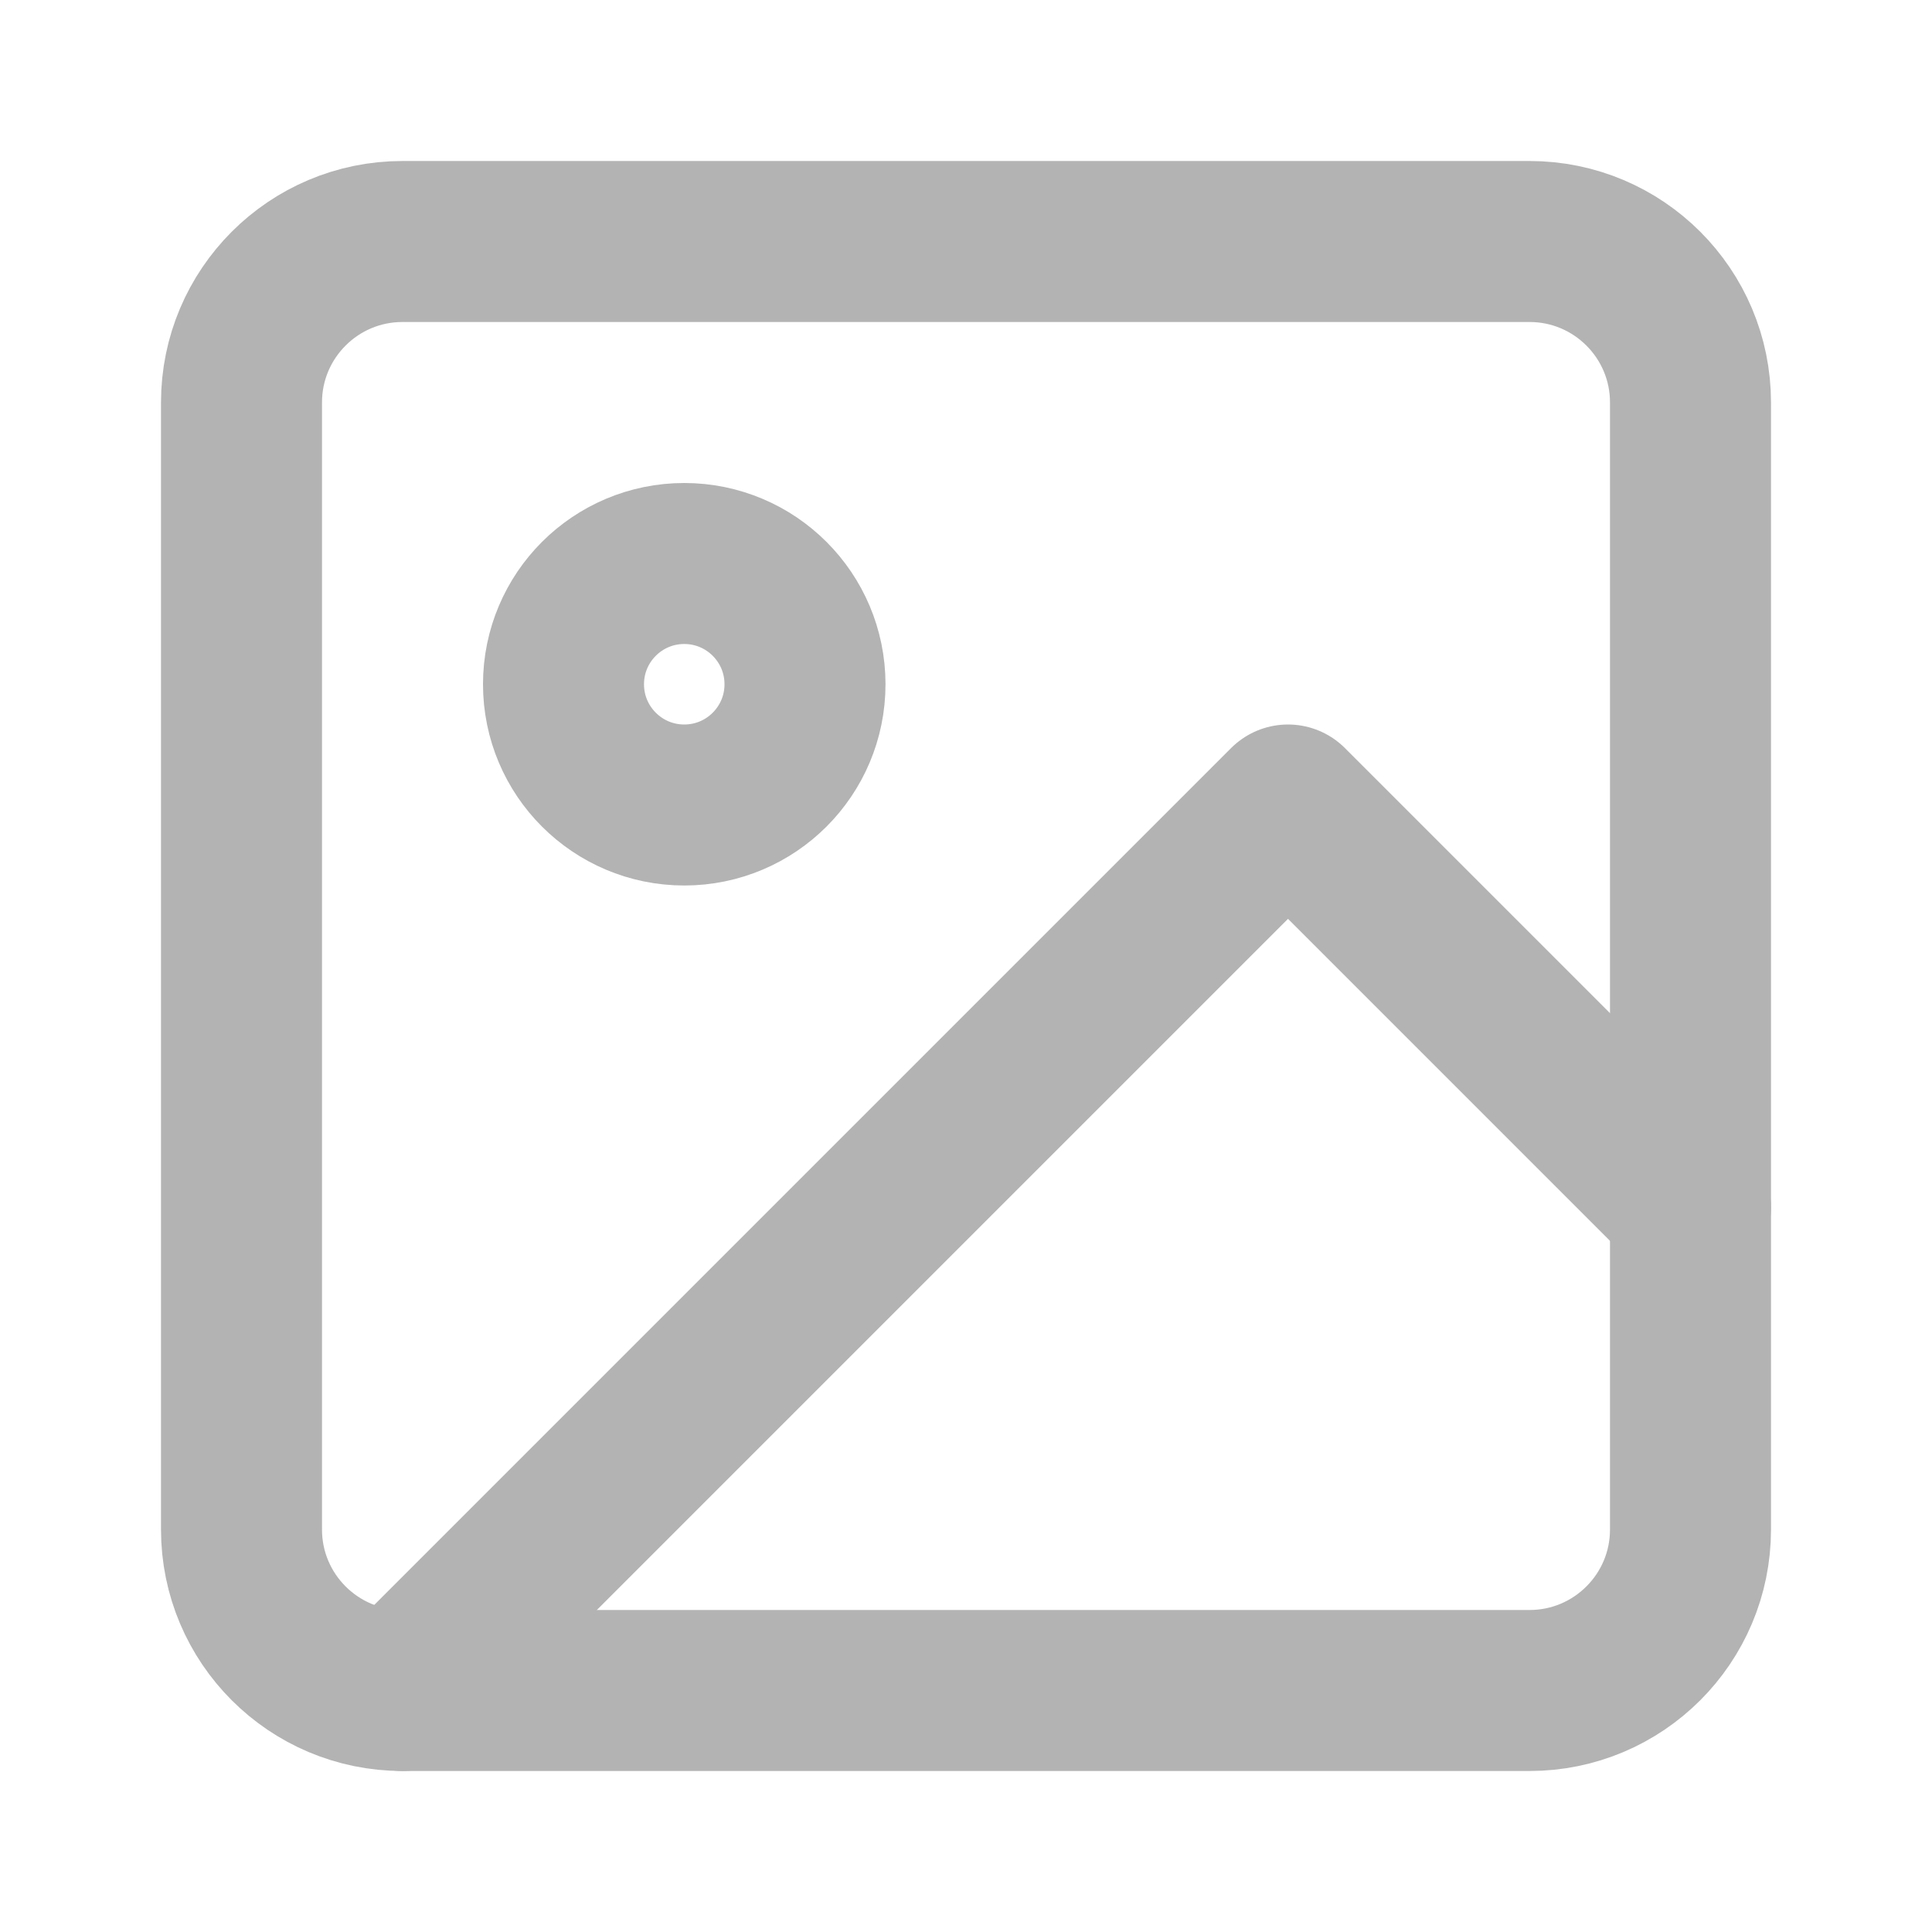
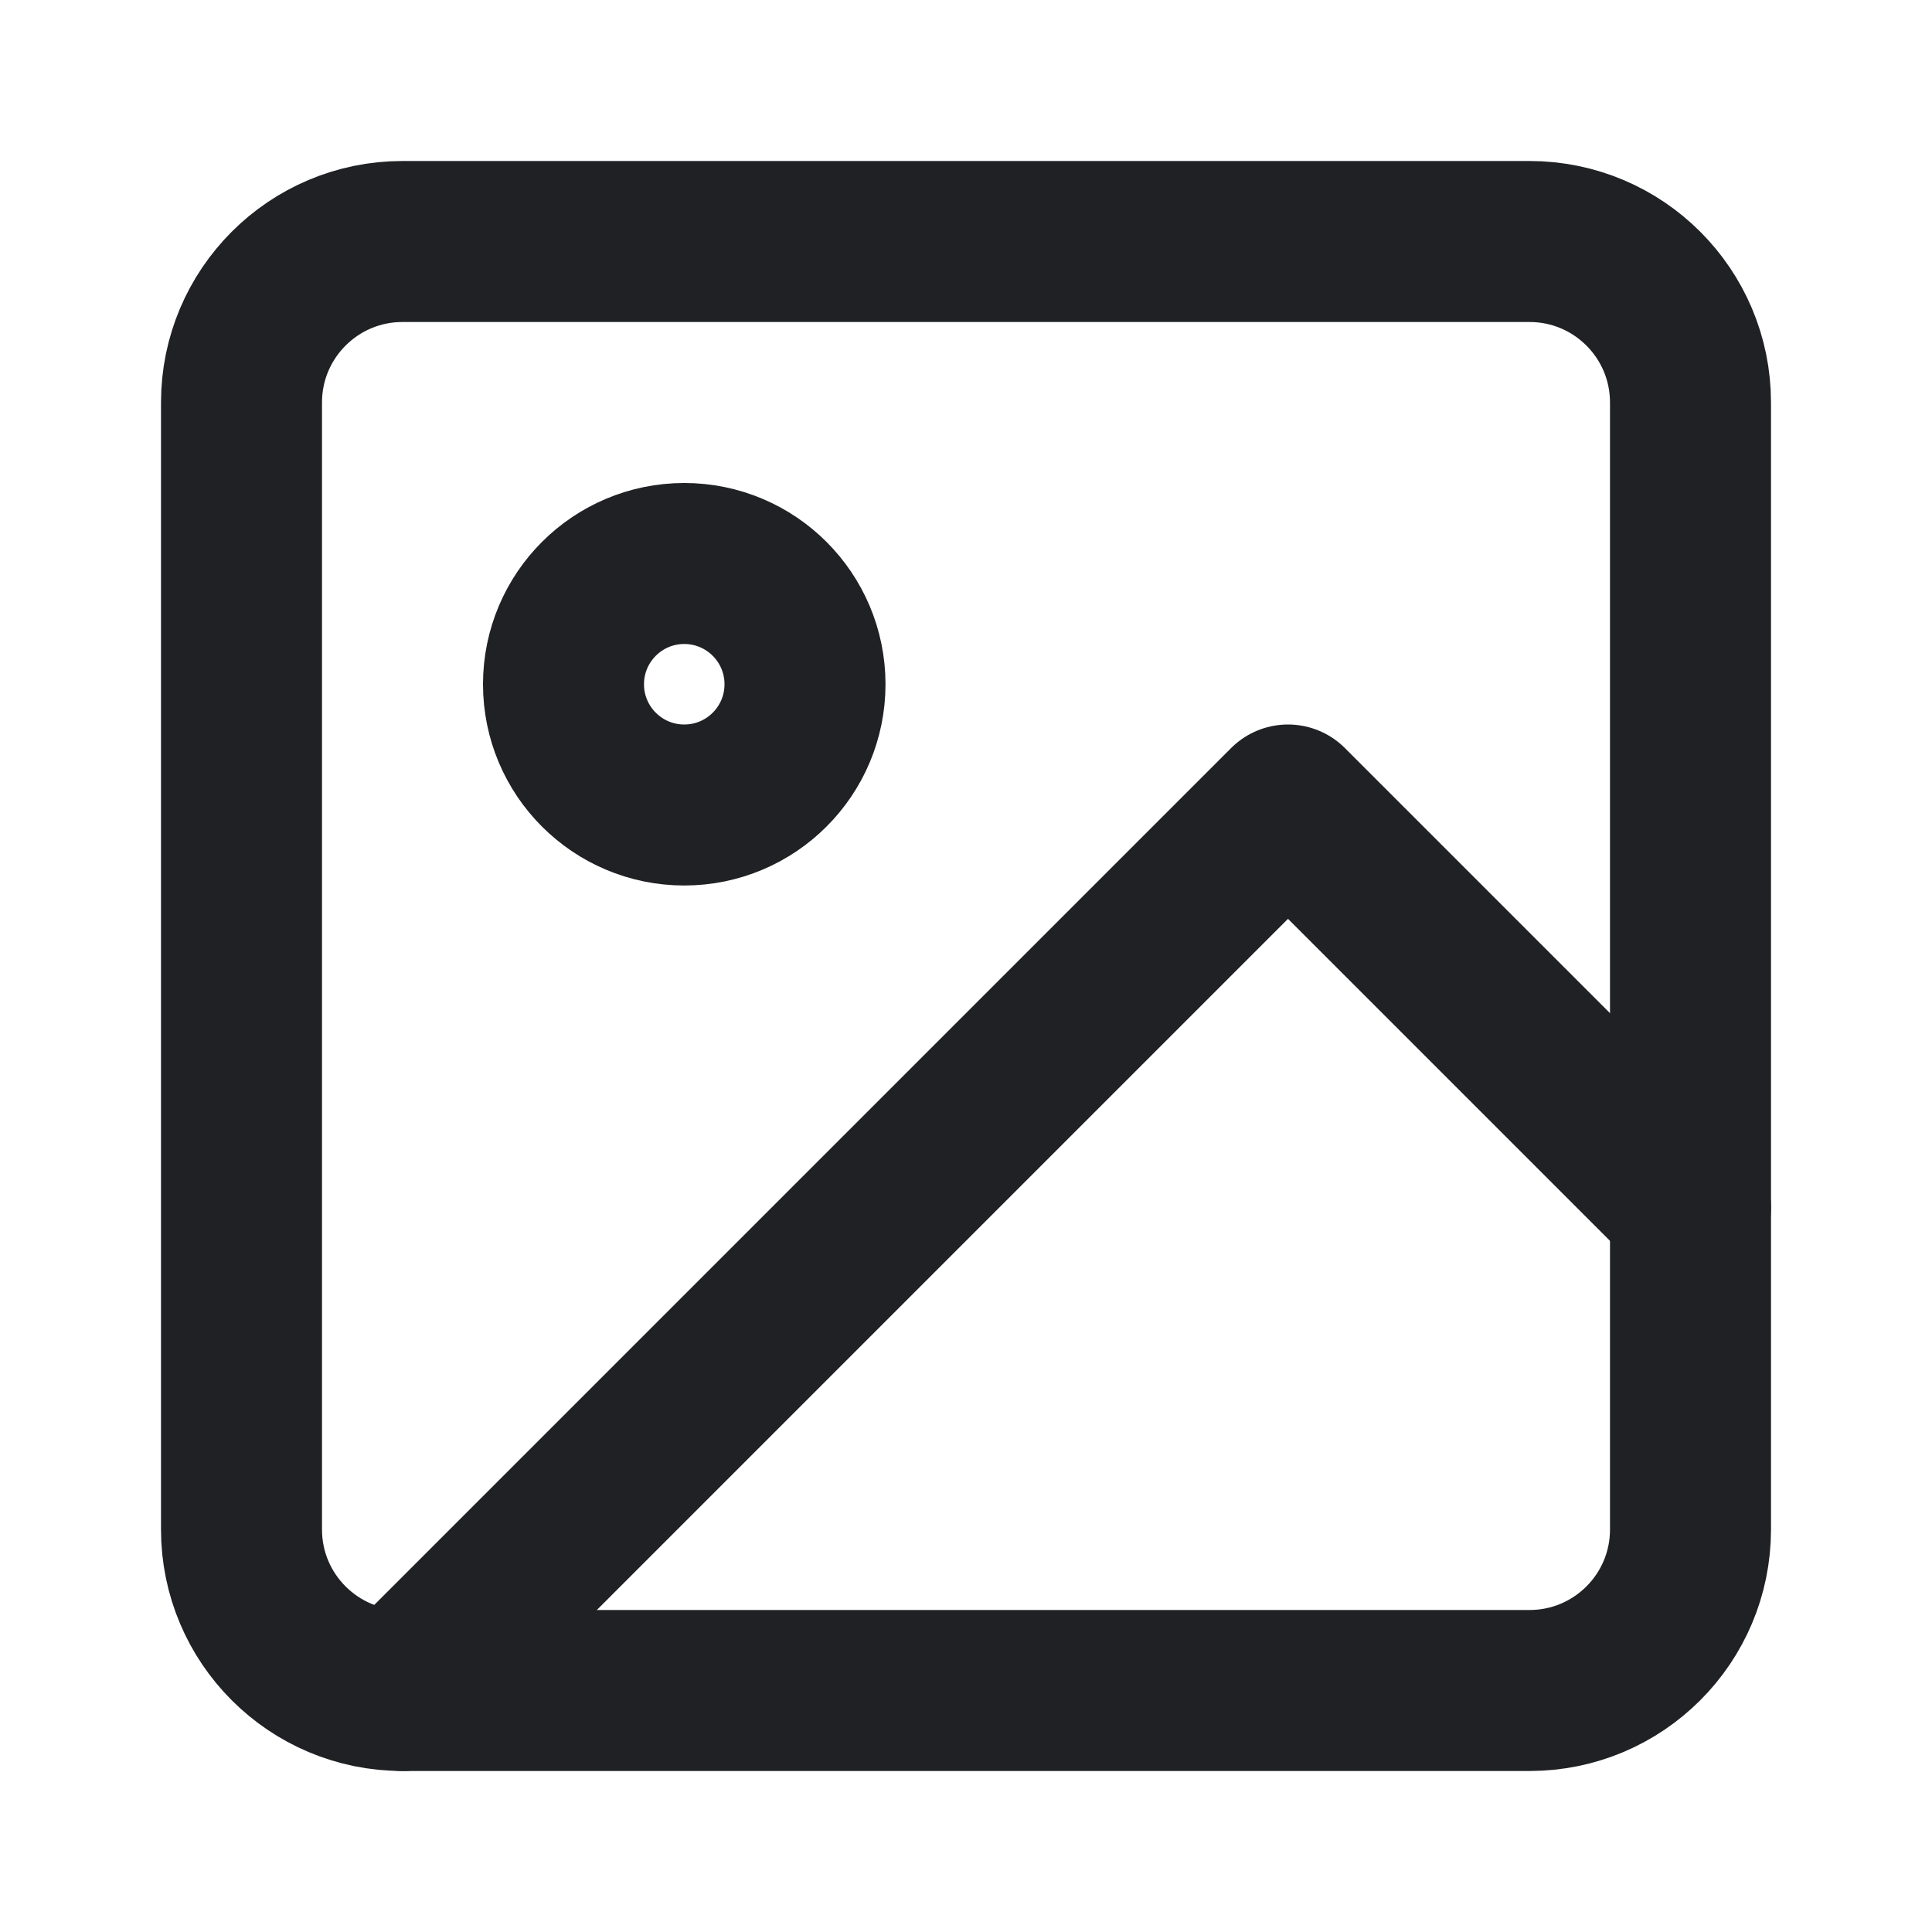
- <svg xmlns="http://www.w3.org/2000/svg" width="24" height="24" viewBox="0 0 24 24" fill="none" stroke="#b3b3b3" stroke-width="2" stroke-linecap="round" stroke-linejoin="round">
+ <svg xmlns="http://www.w3.org/2000/svg" width="24" height="24" viewBox="0 0 24 24" fill="none" stroke="#202124" stroke-width="2" stroke-linecap="round" stroke-linejoin="round">
  <rect x="3" y="3" width="18" height="18" rx="2" ry="2" />
  <circle cx="8.5" cy="8.5" r="1.5" />
  <polyline points="21 15 16 10 5 21" />
</svg>
